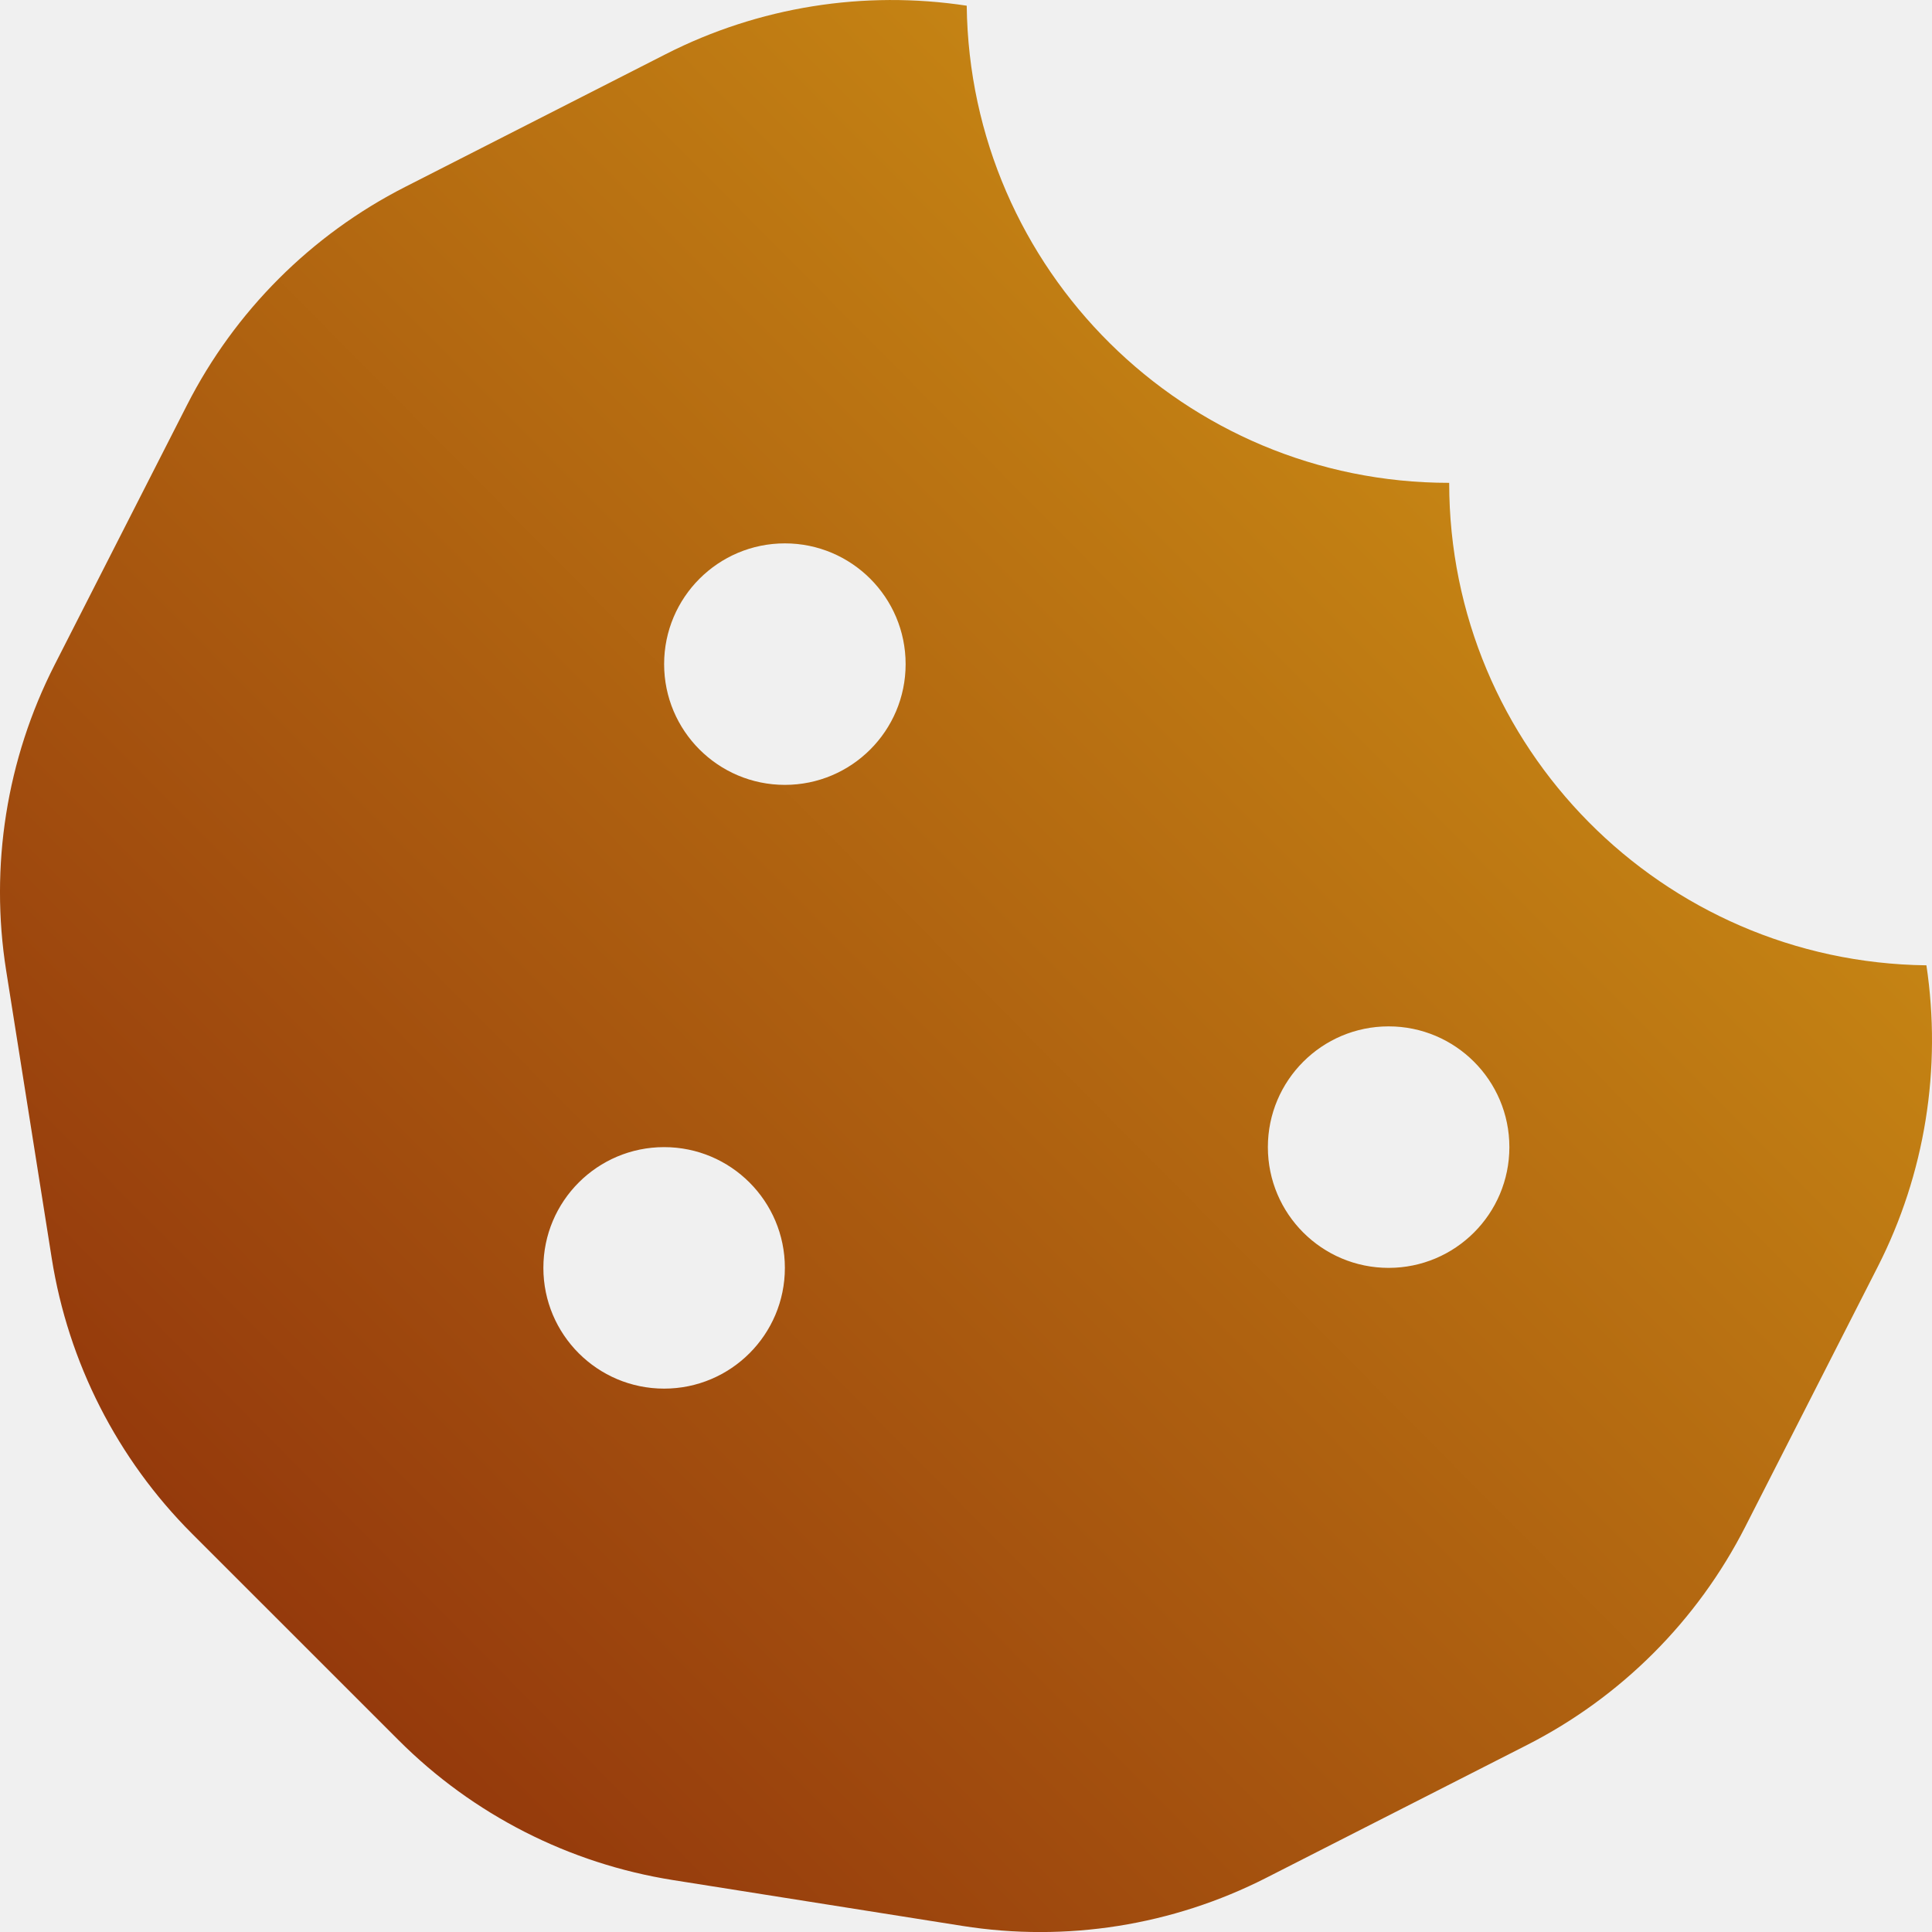
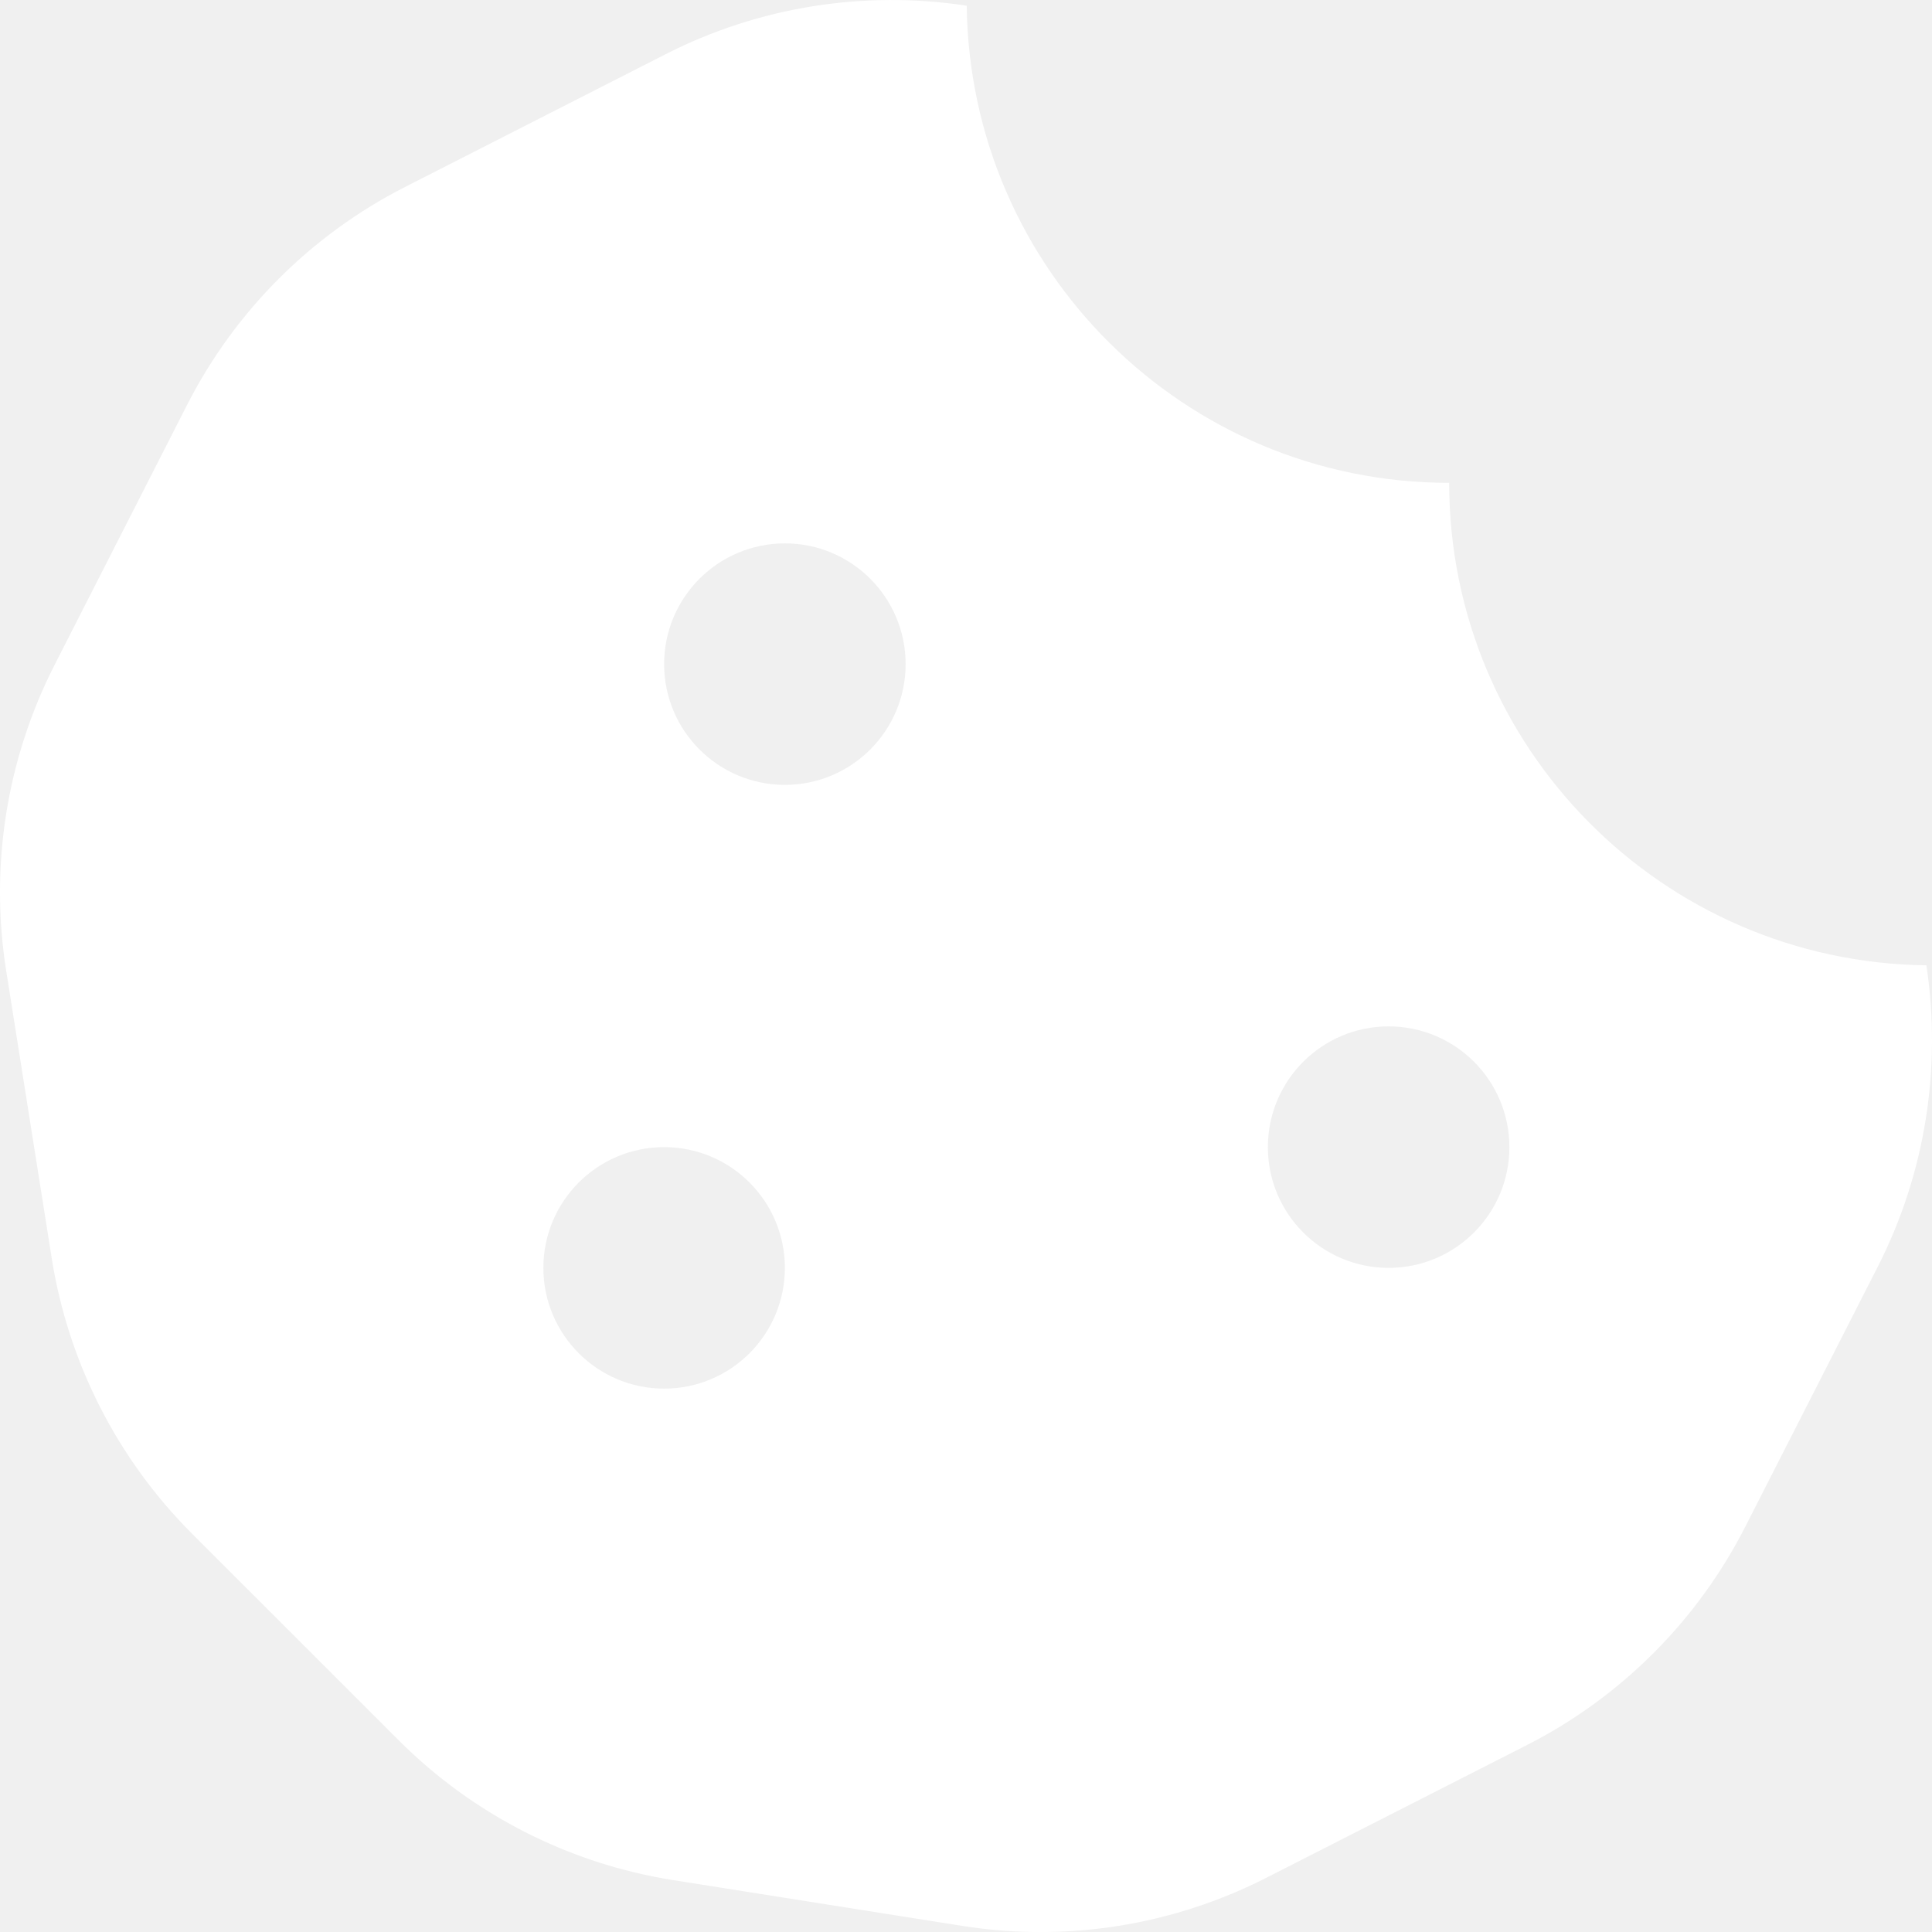
- <svg xmlns="http://www.w3.org/2000/svg" xmlns:xlink="http://www.w3.org/1999/xlink" viewBox="0 0 512 512" version="1.1" id="svg7182">
-   <defs id="defs7186">
-     <linearGradient id="linearGradient7957">
-       <stop style="stop-color:#88260a;stop-opacity:1" offset="0" id="stop7953" />
-       <stop style="stop-color:#d9a317;stop-opacity:1" offset="1" id="stop7955" />
-     </linearGradient>
-     <linearGradient xlink:href="#linearGradient7957" id="linearGradient7959" x1="-5.369" y1="516.602" x2="516.979" y2="-1.144" gradientUnits="userSpaceOnUse" />
-   </defs>
-   <path d="M510.52 255.82c-69.97-.85-126.47-57.69-126.47-127.86-70.17 0-127-56.49-127.86-126.45-27.26-4.14-55.13.3-79.72 12.82l-69.13 35.22a132.221 132.221 0 0 0-57.79 57.81l-35.1 68.88a132.645 132.645 0 0 0-12.82 80.95l12.08 76.27a132.521 132.521 0 0 0 37.16 72.96l54.77 54.76a132.036 132.036 0 0 0 72.71 37.06l76.71 12.15c27.51 4.36 55.7-.11 80.53-12.76l69.13-35.21a132.273 132.273 0 0 0 57.79-57.81l35.1-68.88c12.56-24.64 17.01-52.58 12.91-79.91zM176 368c-17.67 0-32-14.33-32-32s14.33-32 32-32 32 14.33 32 32-14.33 32-32 32zm32-160c-17.67 0-32-14.33-32-32s14.33-32 32-32 32 14.33 32 32-14.33 32-32 32zm160 128c-17.67 0-32-14.33-32-32s14.33-32 32-32 32 14.33 32 32-14.33 32-32 32z" id="path7180" style="fill-opacity:1;fill:url(#linearGradient7959)" />
+ <svg xmlns="http://www.w3.org/2000/svg" viewBox="0 0 512 512">
+   <path style="fill:#FFF;" d="M510.52 255.82c-69.97-.85-126.47-57.69-126.47-127.86-70.17 0-127-56.49-127.86-126.45-27.26-4.14-55.13.3-79.72 12.82l-69.13 35.22a132.221 132.221 0 0 0-57.79 57.81l-35.1 68.88a132.645 132.645 0 0 0-12.82 80.95l12.08 76.27a132.521 132.521 0 0 0 37.16 72.96l54.77 54.76a132.036 132.036 0 0 0 72.71 37.06l76.71 12.15c27.51 4.36 55.7-.11 80.53-12.76l69.13-35.21a132.273 132.273 0 0 0 57.79-57.81l35.1-68.88c12.56-24.64 17.01-52.58 12.91-79.91zM176 368c-17.67 0-32-14.33-32-32s14.33-32 32-32 32 14.33 32 32-14.33 32-32 32zm32-160c-17.67 0-32-14.33-32-32s14.33-32 32-32 32 14.33 32 32-14.33 32-32 32zm160 128c-17.67 0-32-14.33-32-32s14.33-32 32-32 32 14.33 32 32-14.33 32-32 32z" />
</svg>
